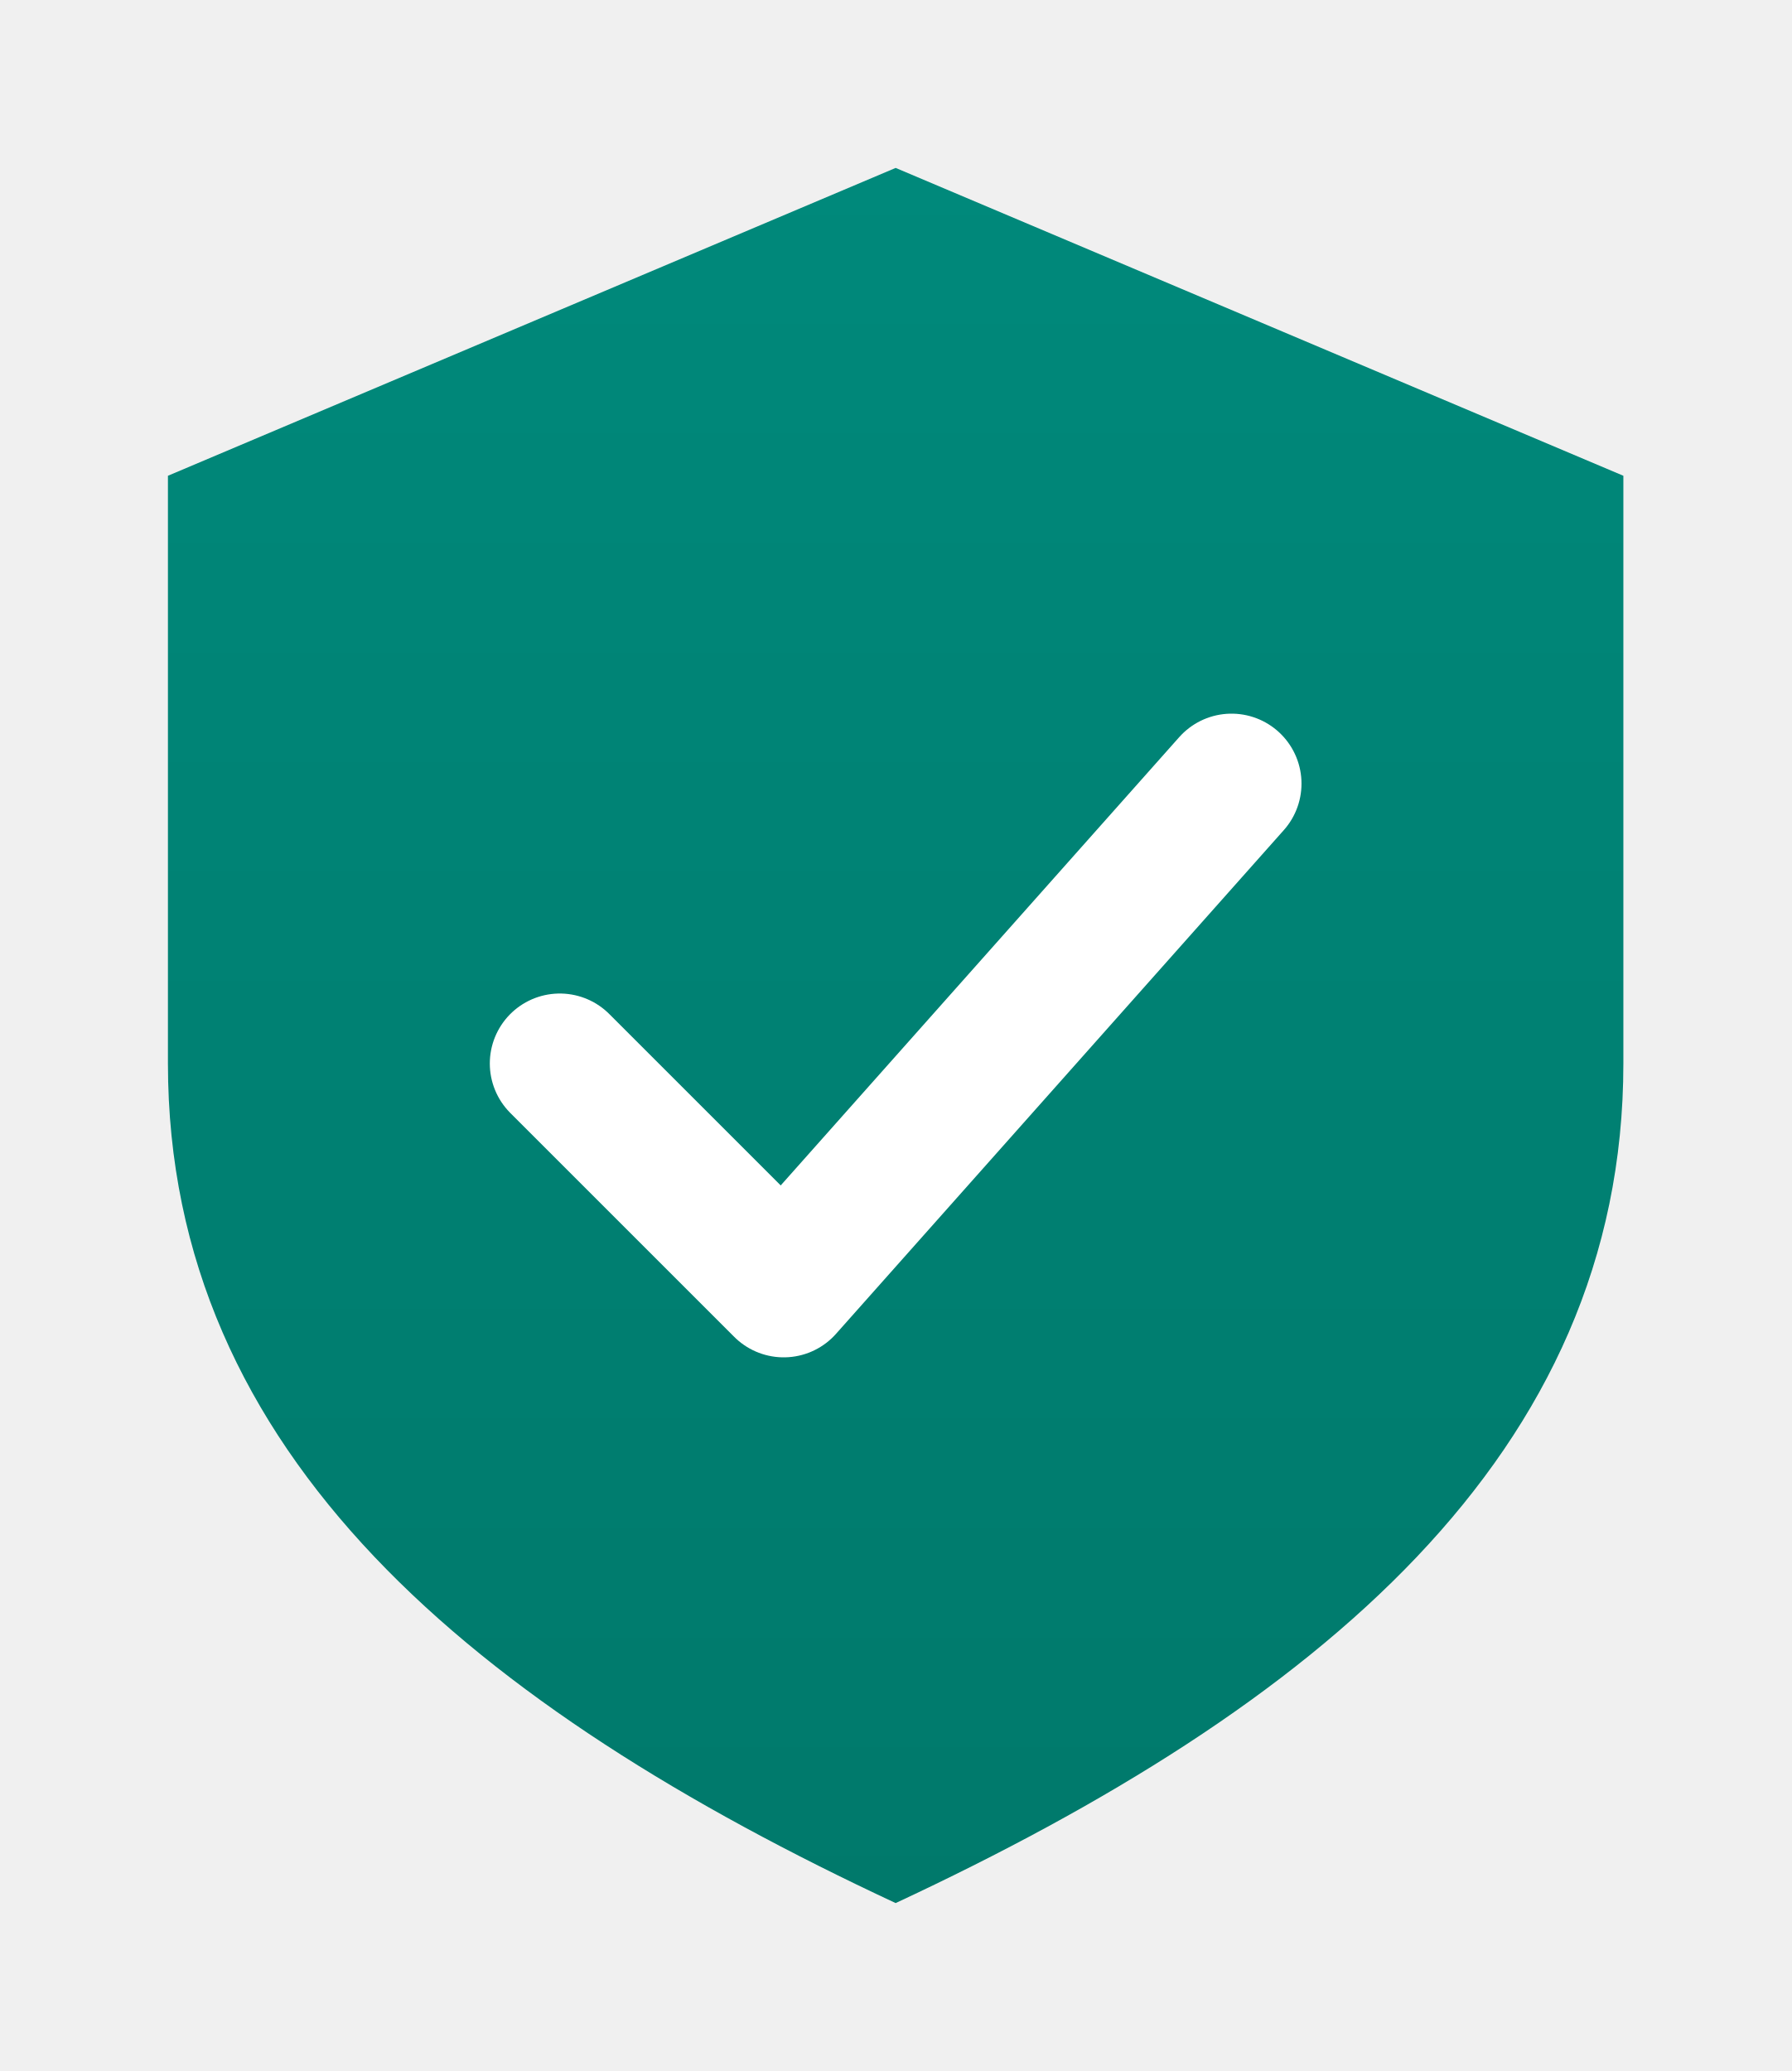
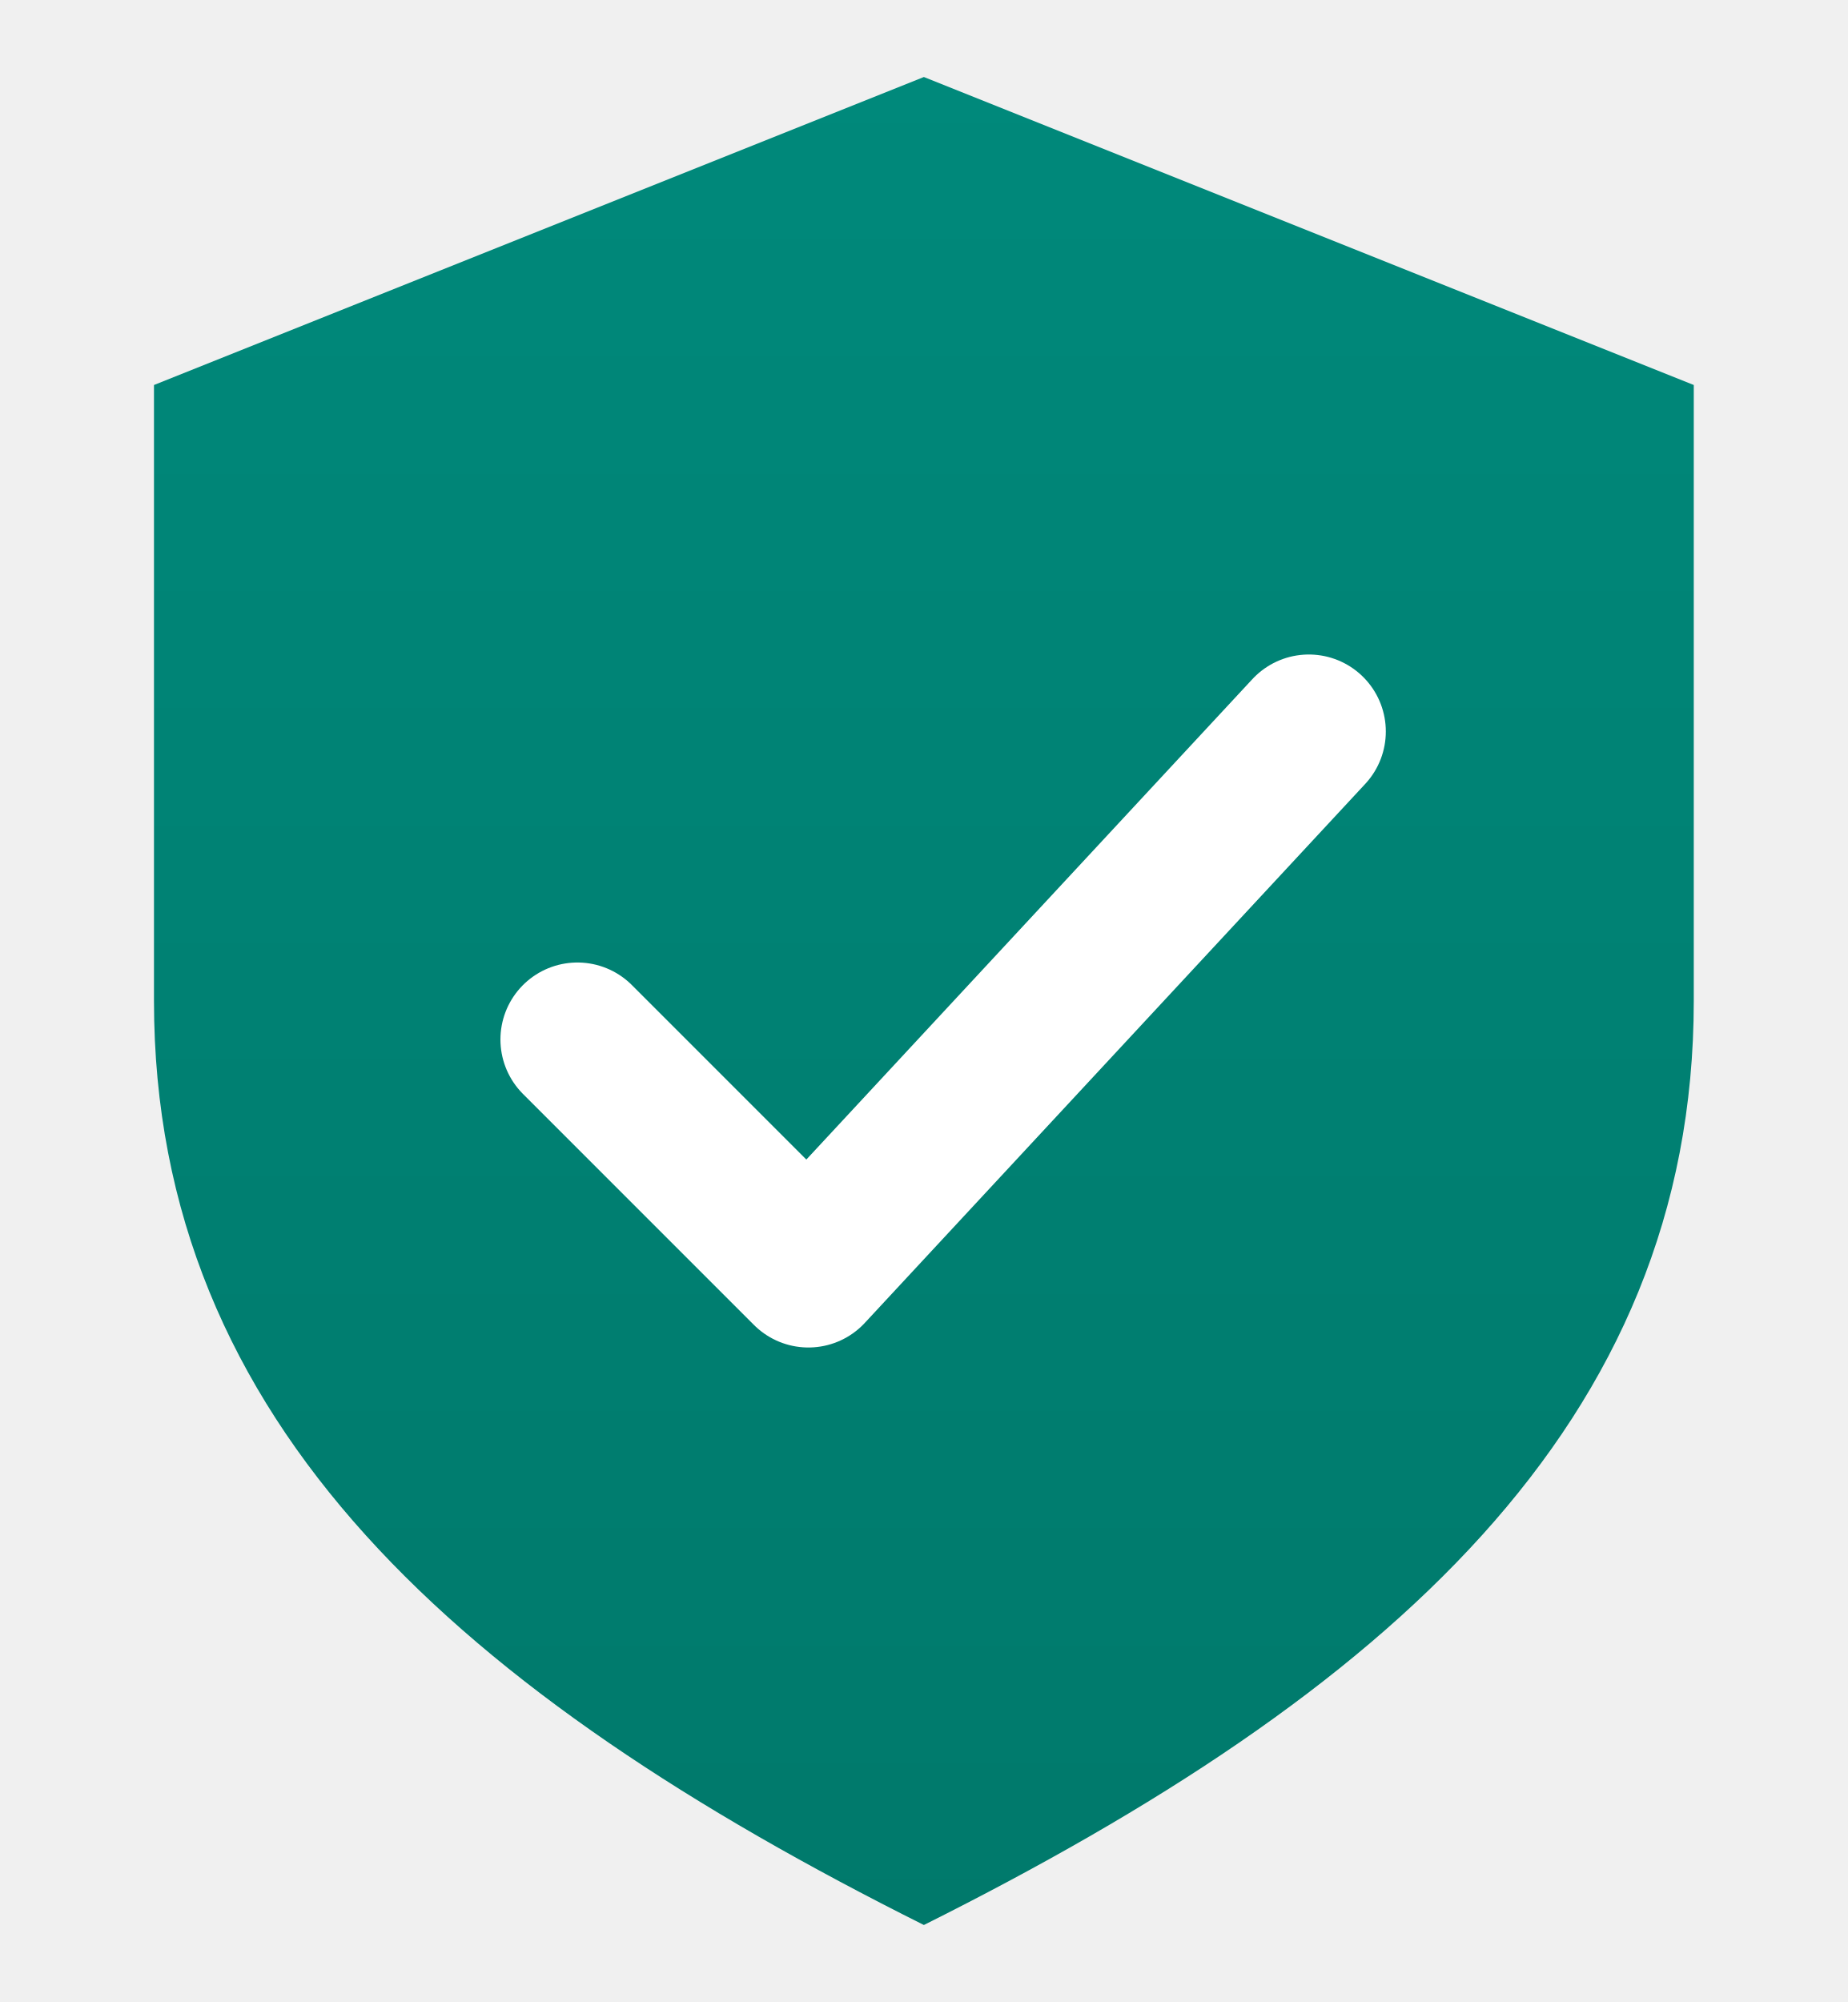
- <svg xmlns="http://www.w3.org/2000/svg" viewBox="0 0 64 74" width="64" height="74">
+ <svg xmlns="http://www.w3.org/2000/svg" viewBox="0 0 48 52" width="48" height="52">
  <defs>
    <linearGradient id="sg" x1="0%" y1="0%" x2="0%" y2="100%">
      <stop offset="0%" style="stop-color:#00897B" />
      <stop offset="100%" style="stop-color:#00796B" />
    </linearGradient>
  </defs>
-   <path d="M32 6 L58 17 L58 38 C58 52 47 61 32 68 C17 61 6 52 6 38 L6 17 Z" fill="url(#sg)" />
-   <polyline points="20,38 28,46 44,28" fill="none" stroke="white" stroke-width="5" stroke-linecap="round" stroke-linejoin="round" />
+   <path d="M24 2 L44 10 L44 26 C44 37 36 44 24 50 C12 44 4 37 4 26 L4 10 Z" fill="url(#sg)" />
+   <polyline points="15,27 21,33 34,19" fill="none" stroke="white" stroke-width="4" stroke-linecap="round" stroke-linejoin="round" />
</svg>
